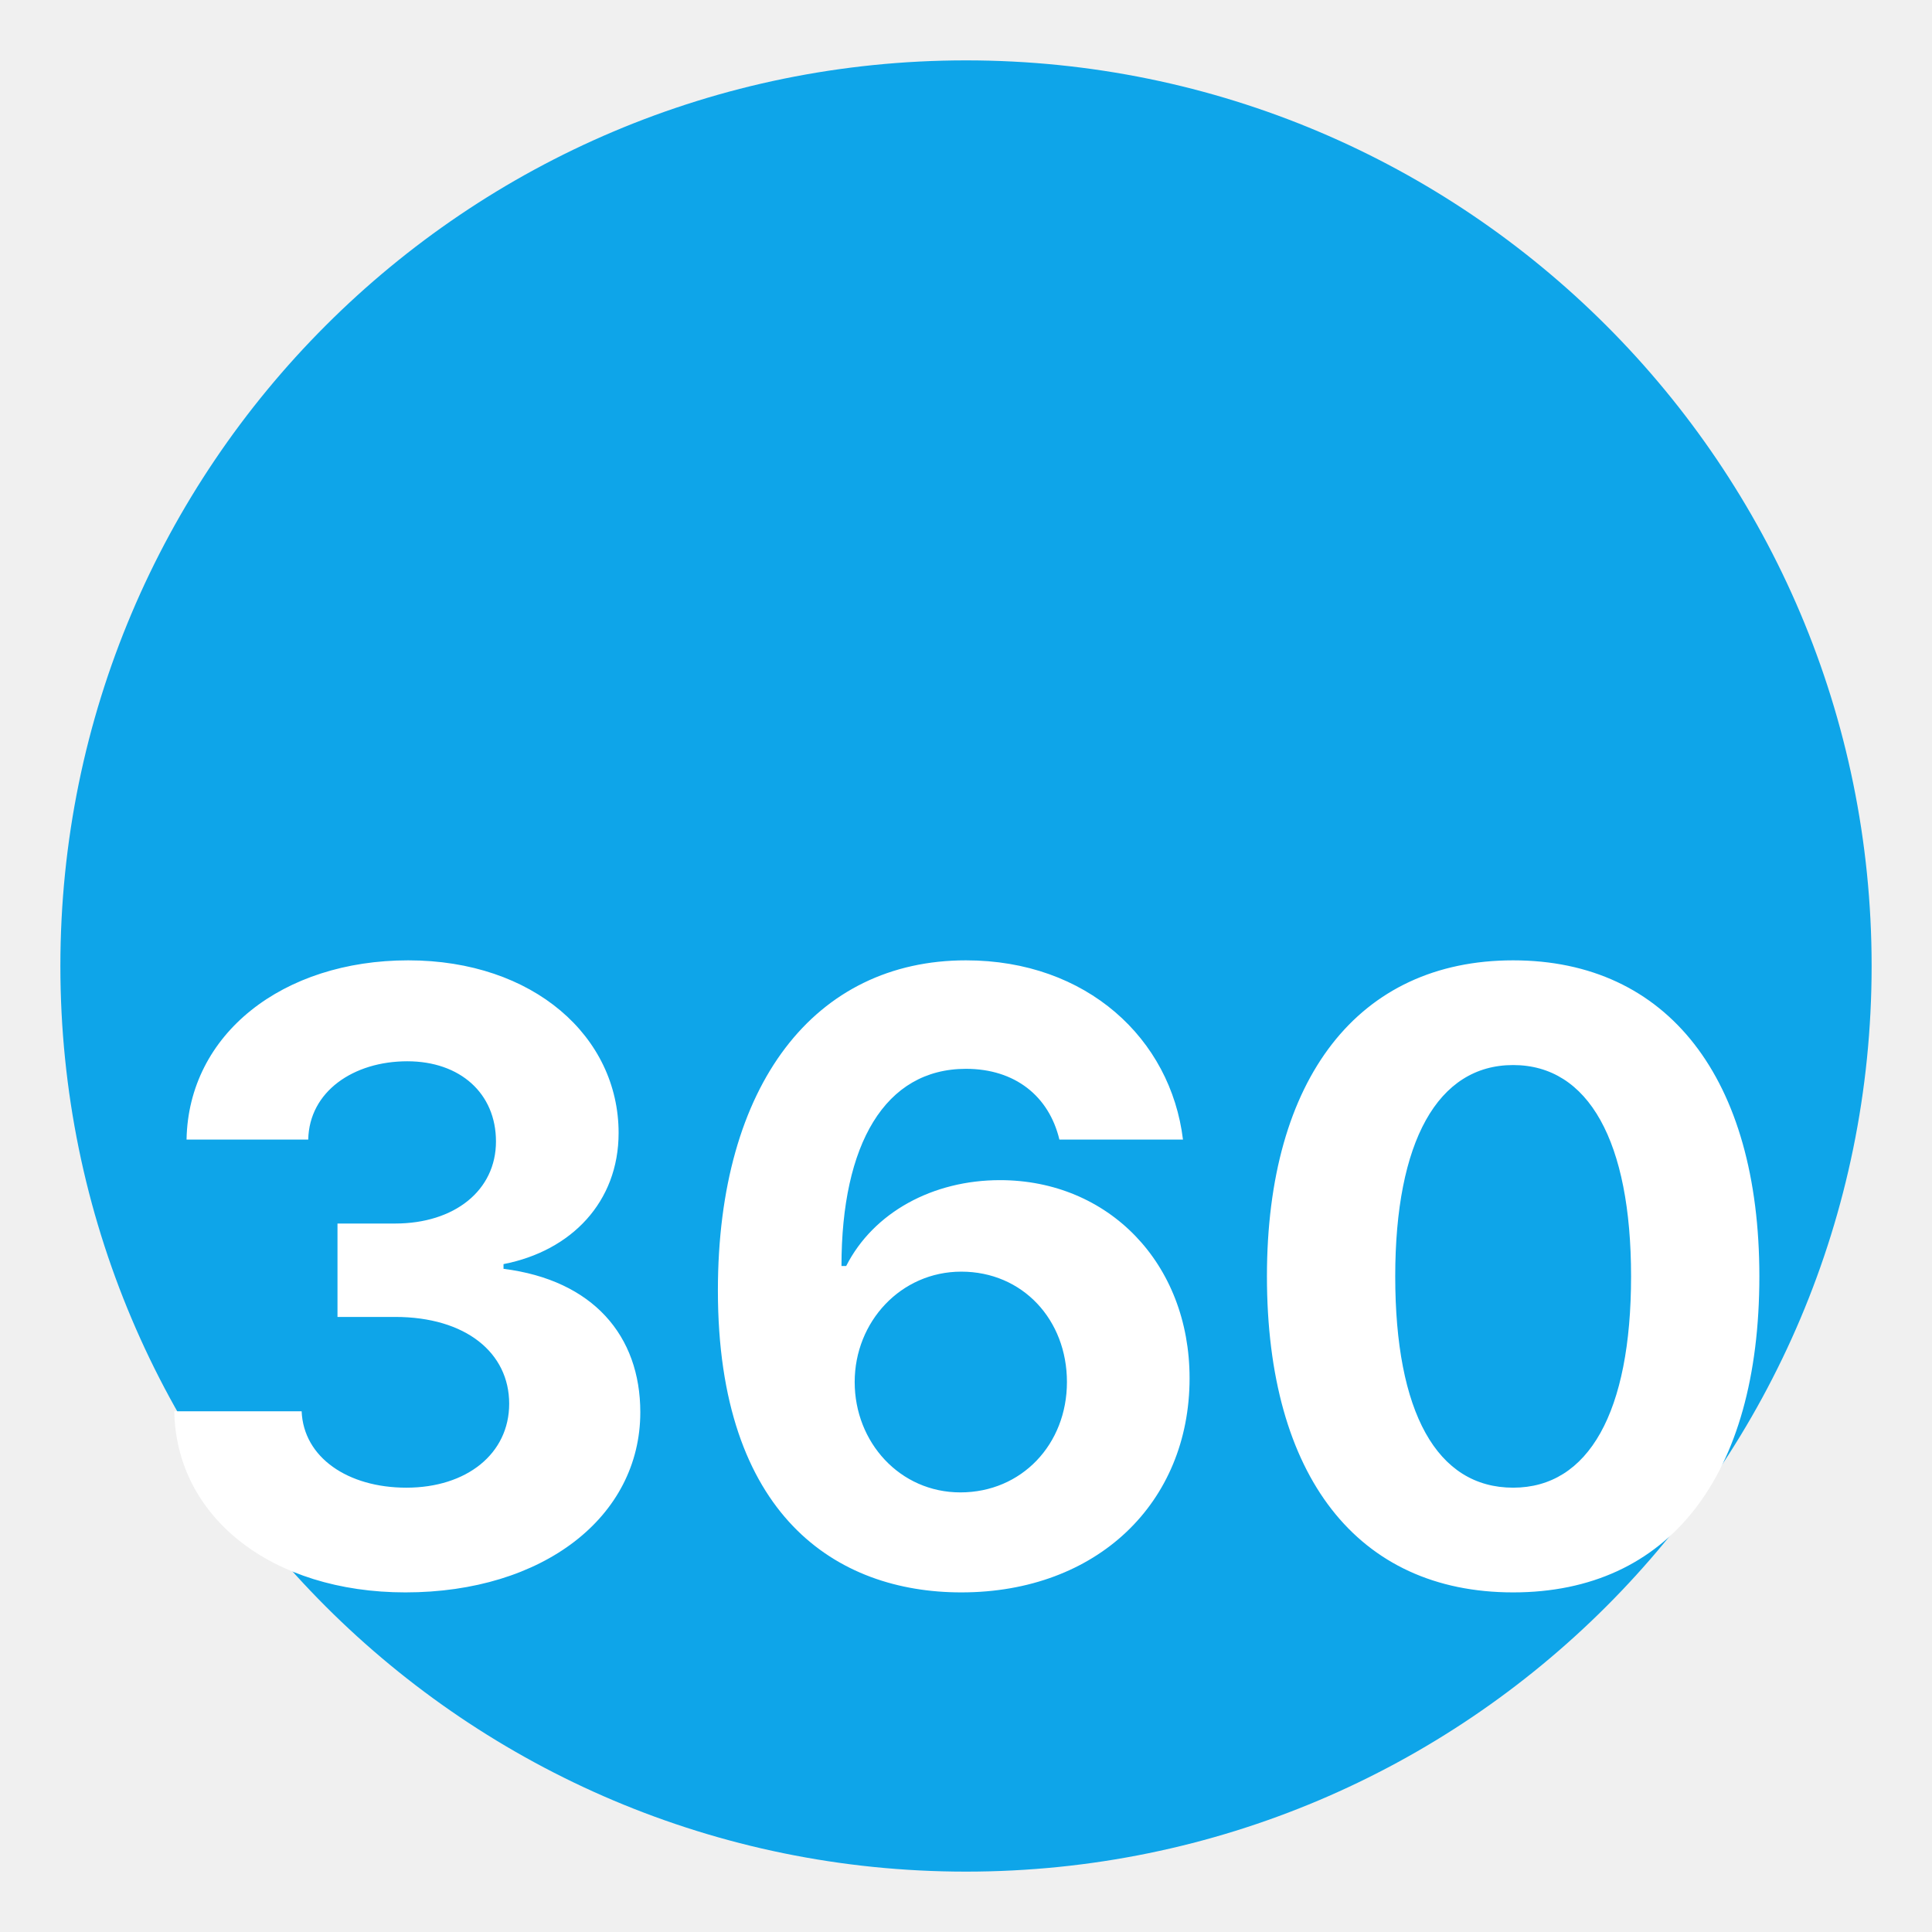
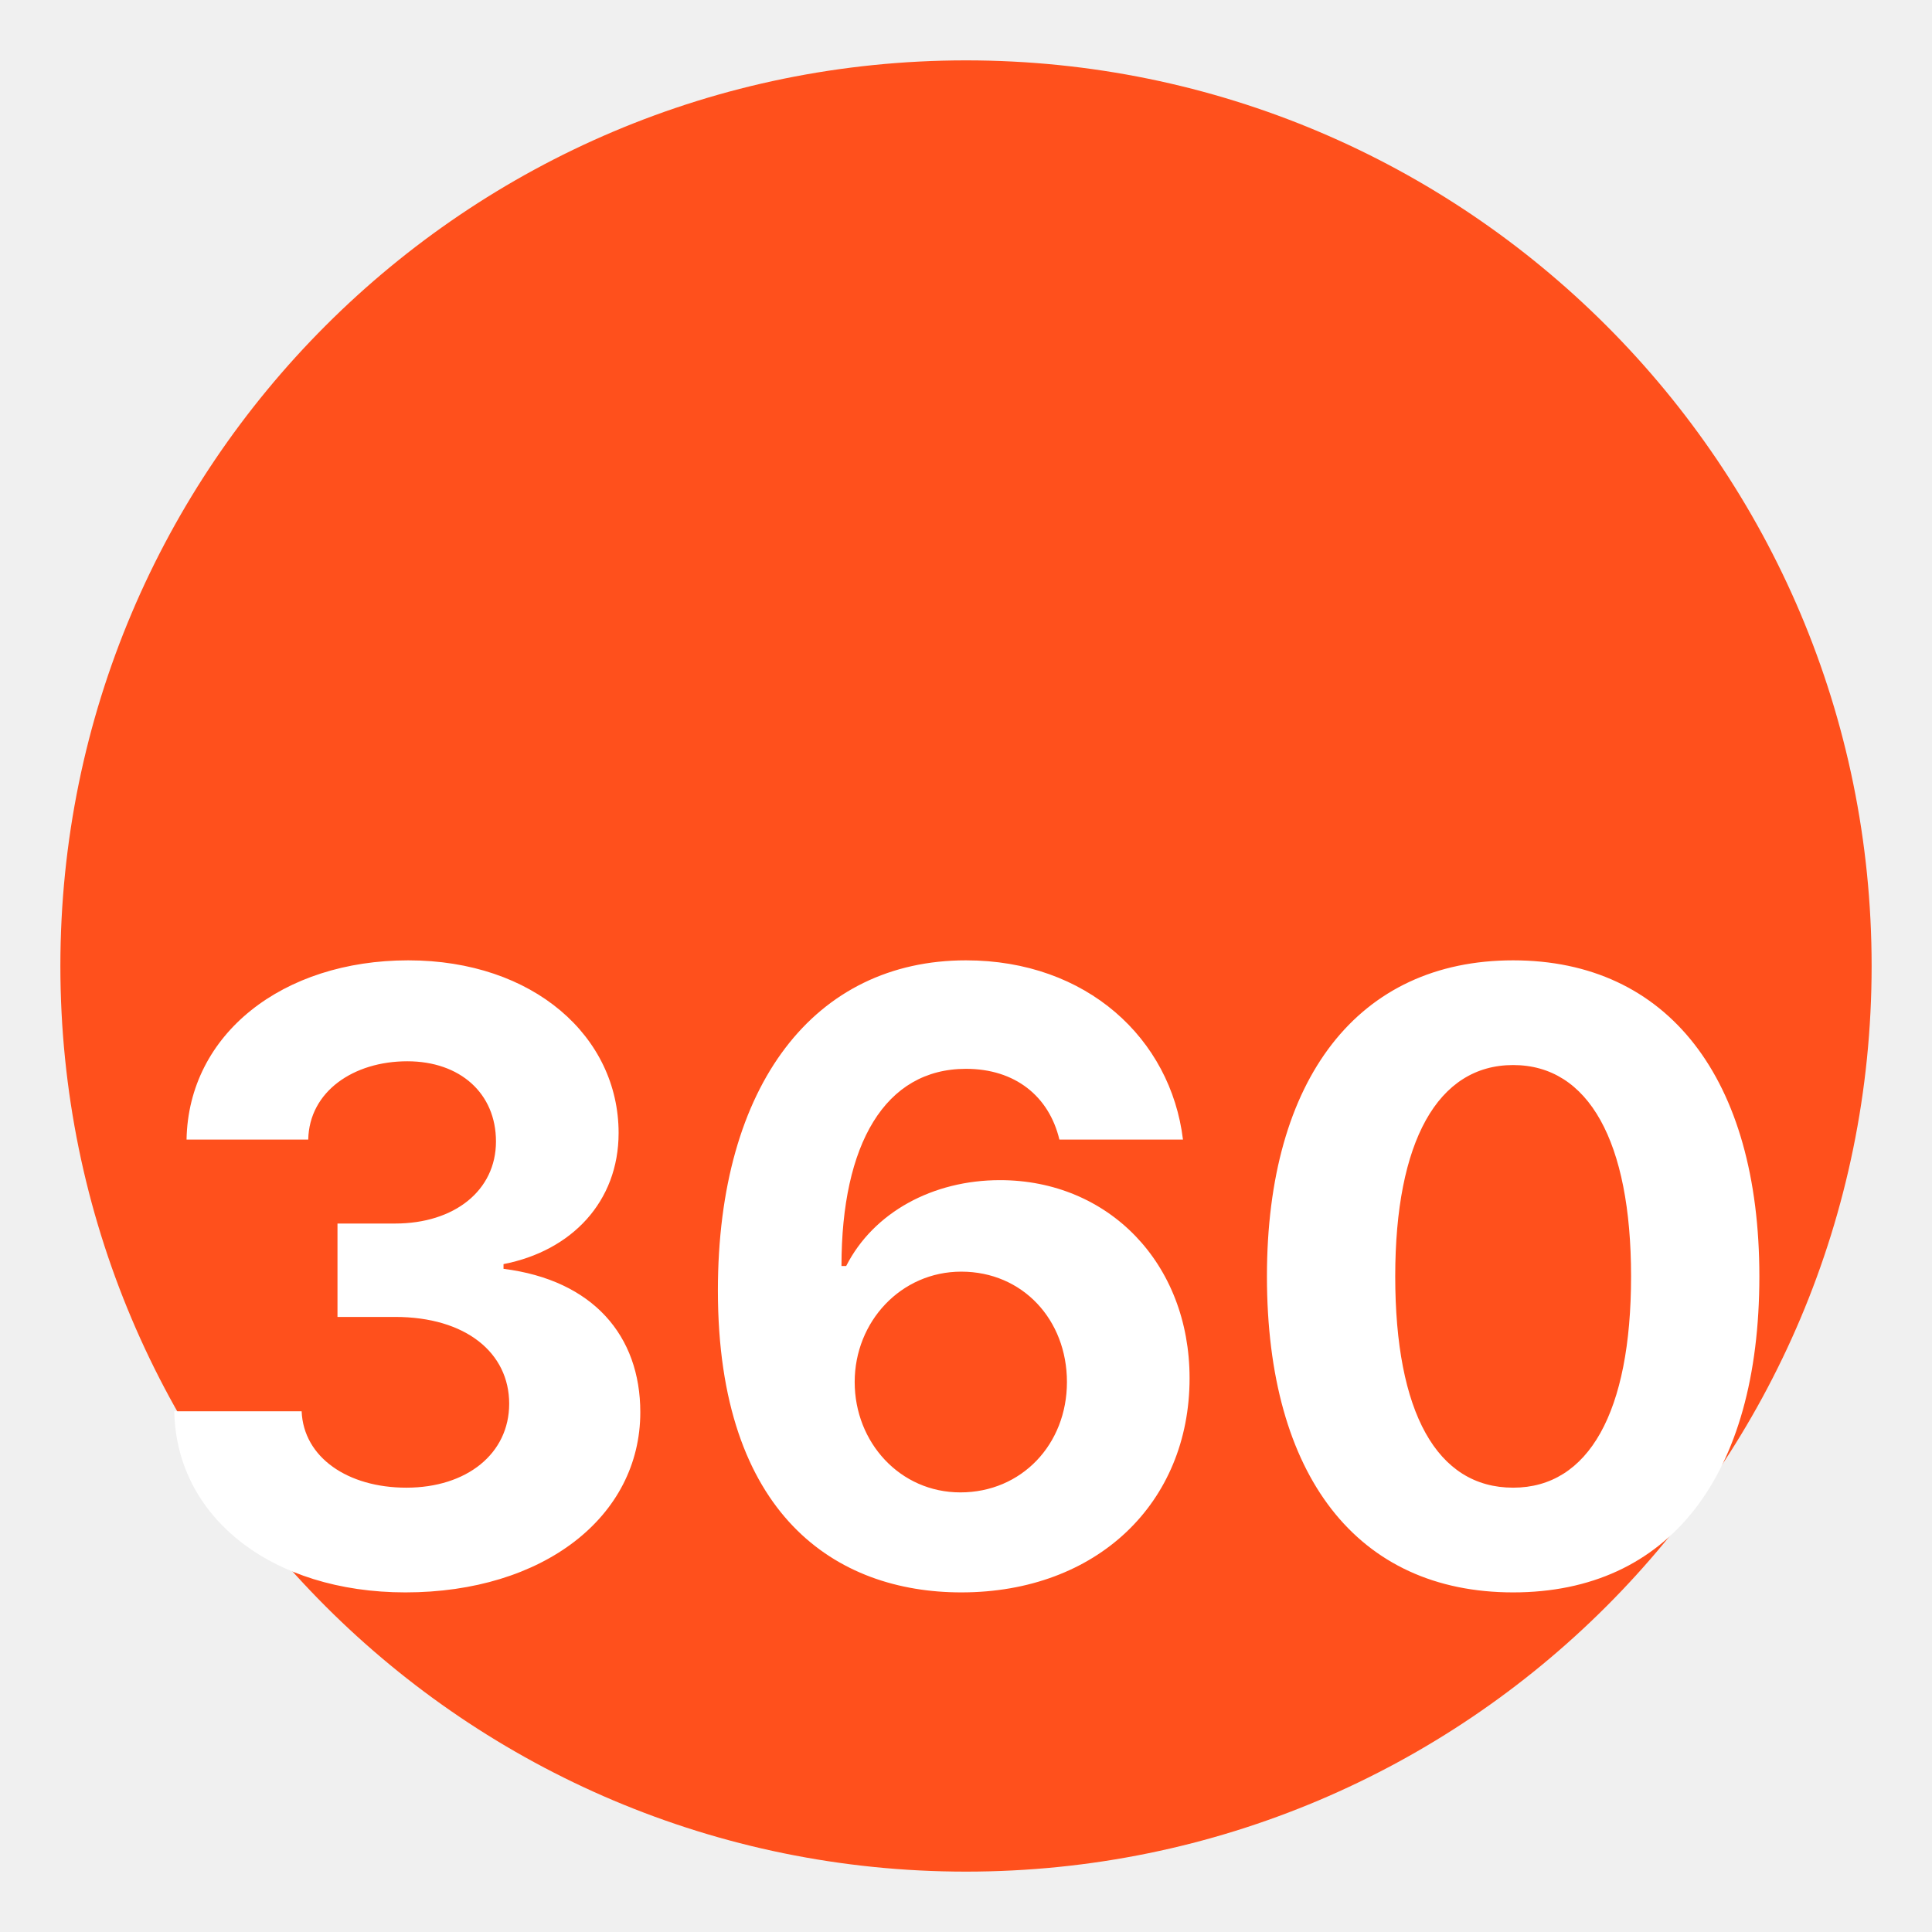
<svg xmlns="http://www.w3.org/2000/svg" width="32" height="32" viewBox="0 0 32 32" fill="none">
-   <circle cx="16" cy="16" r="15" fill="#0EA5E9" />
+   <circle cx="16" cy="16" r="15" fill="#FF501C" />
  <text x="16" y="21" font-family="Inter, system-ui, sans-serif" font-size="14" font-weight="700" fill="white" text-anchor="middle" dominant-baseline="middle">
    360
  </text>
</svg>
